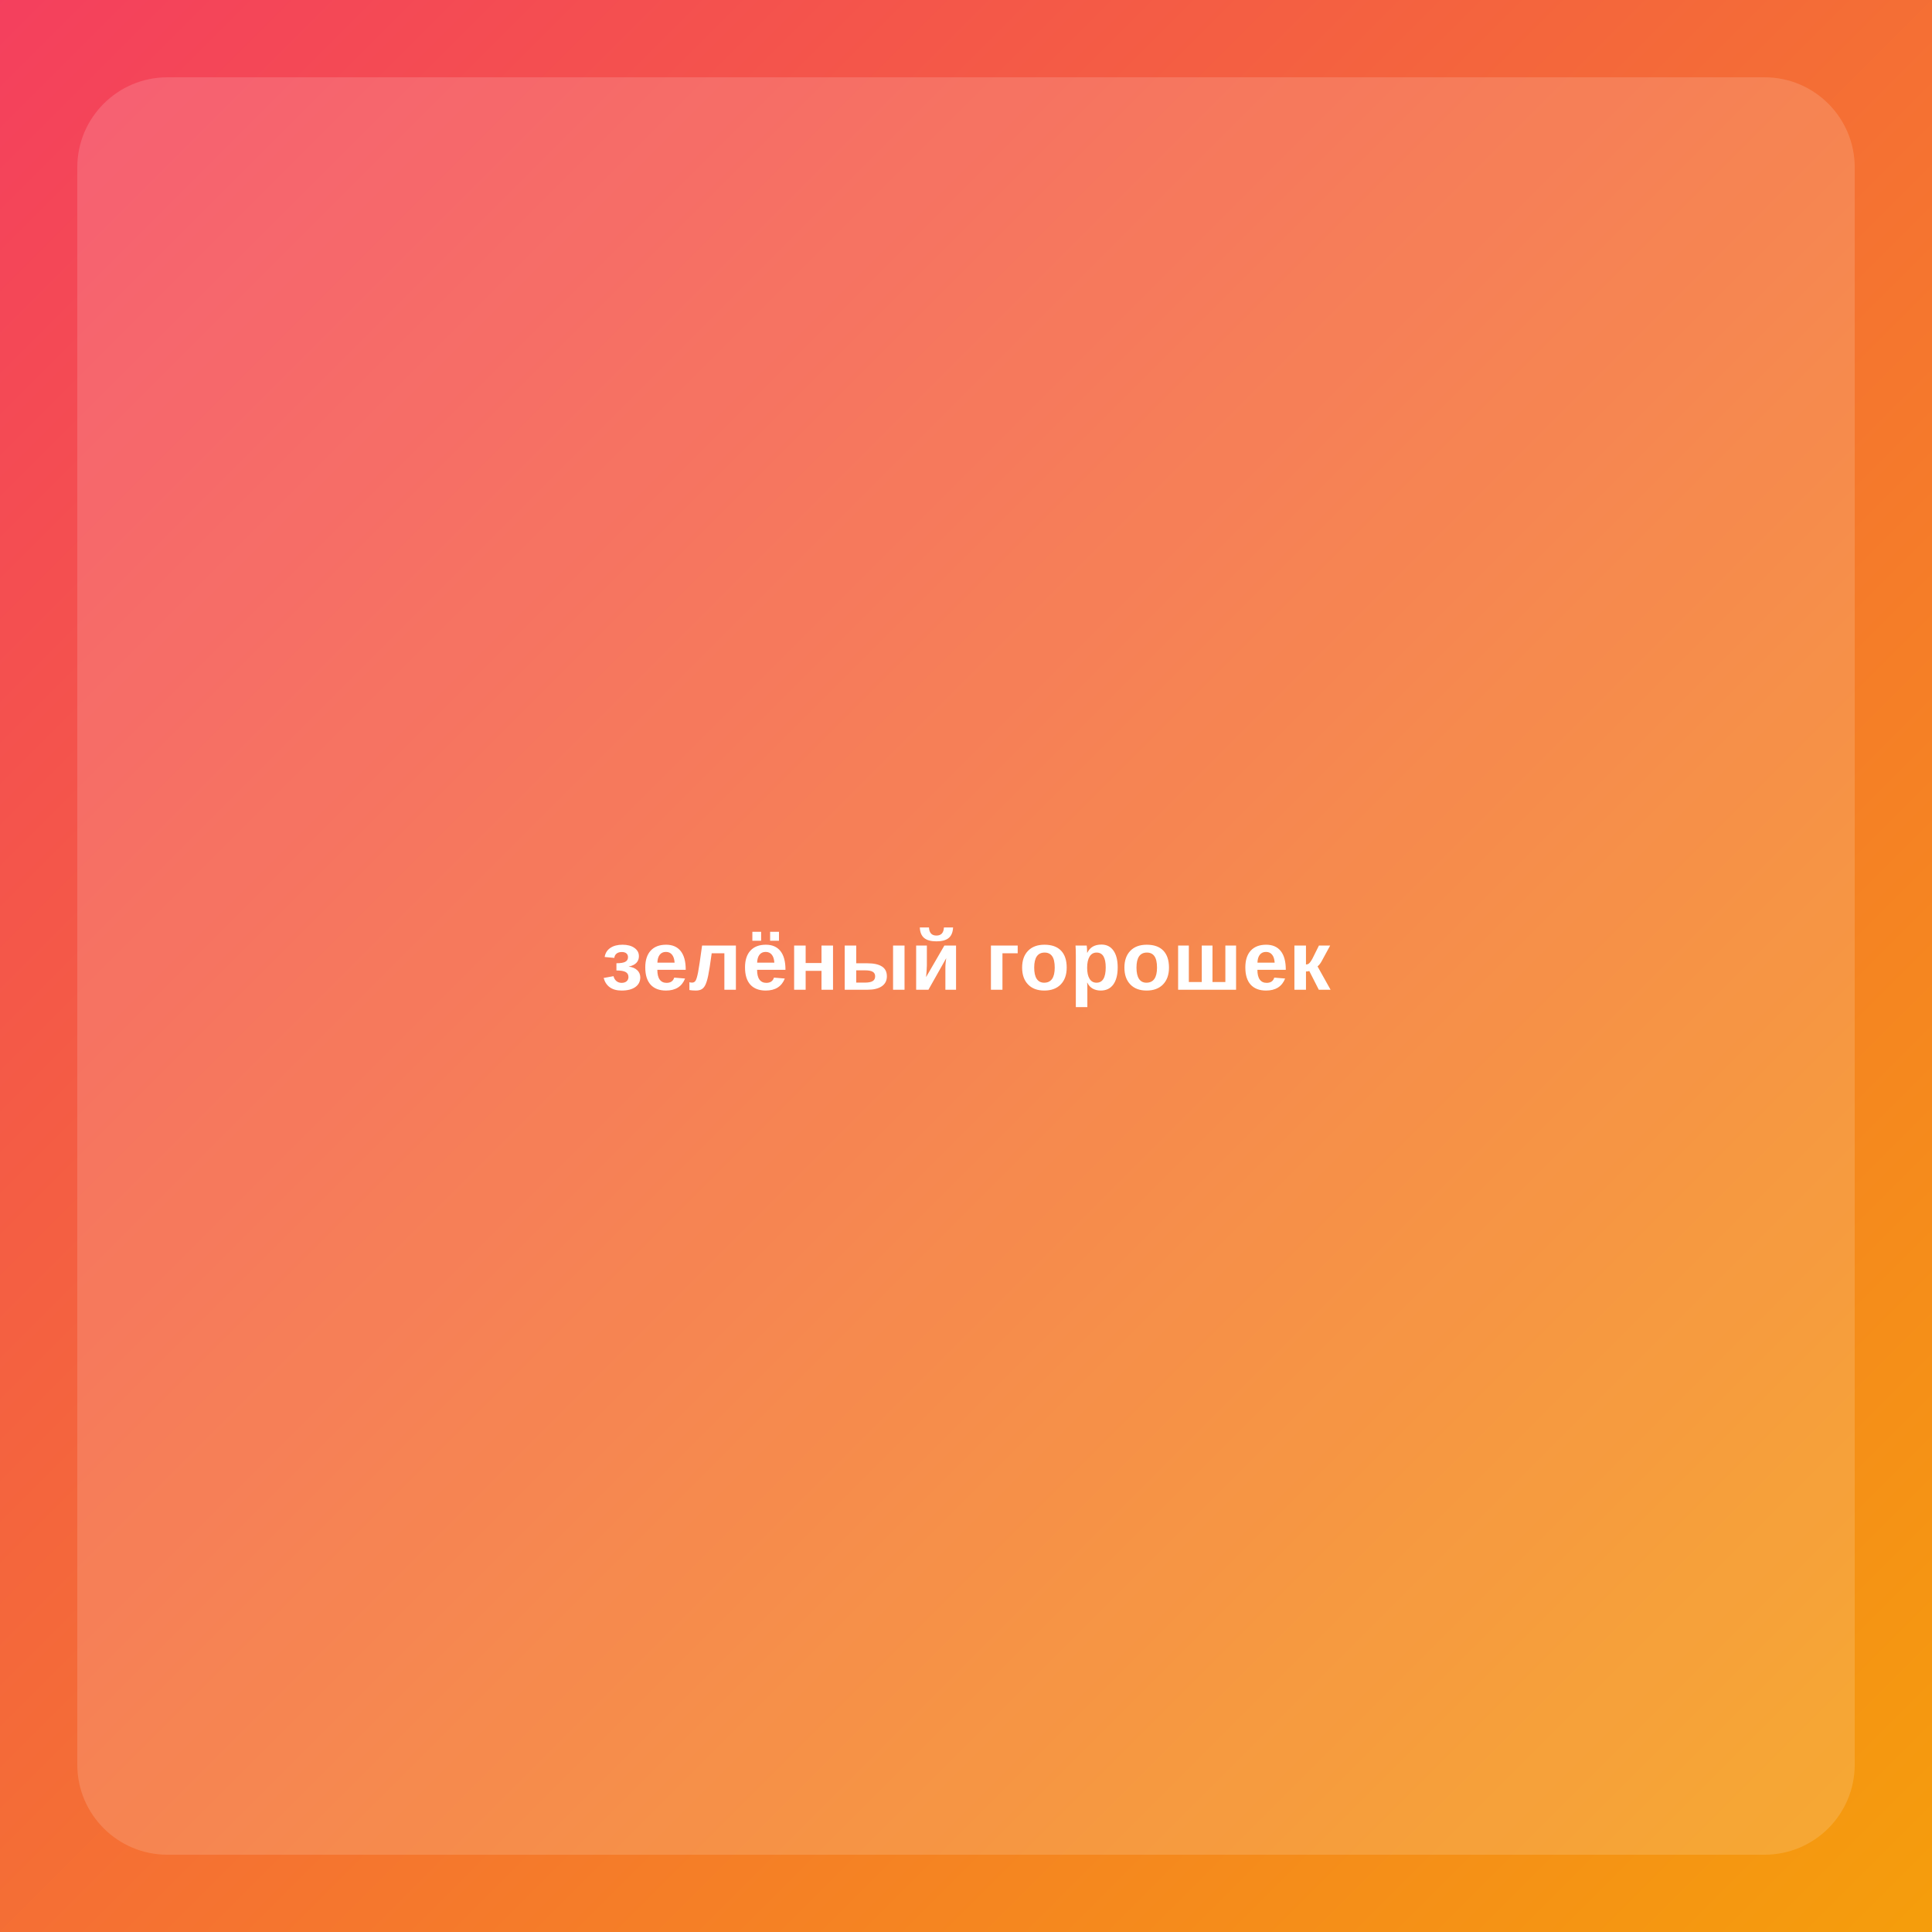
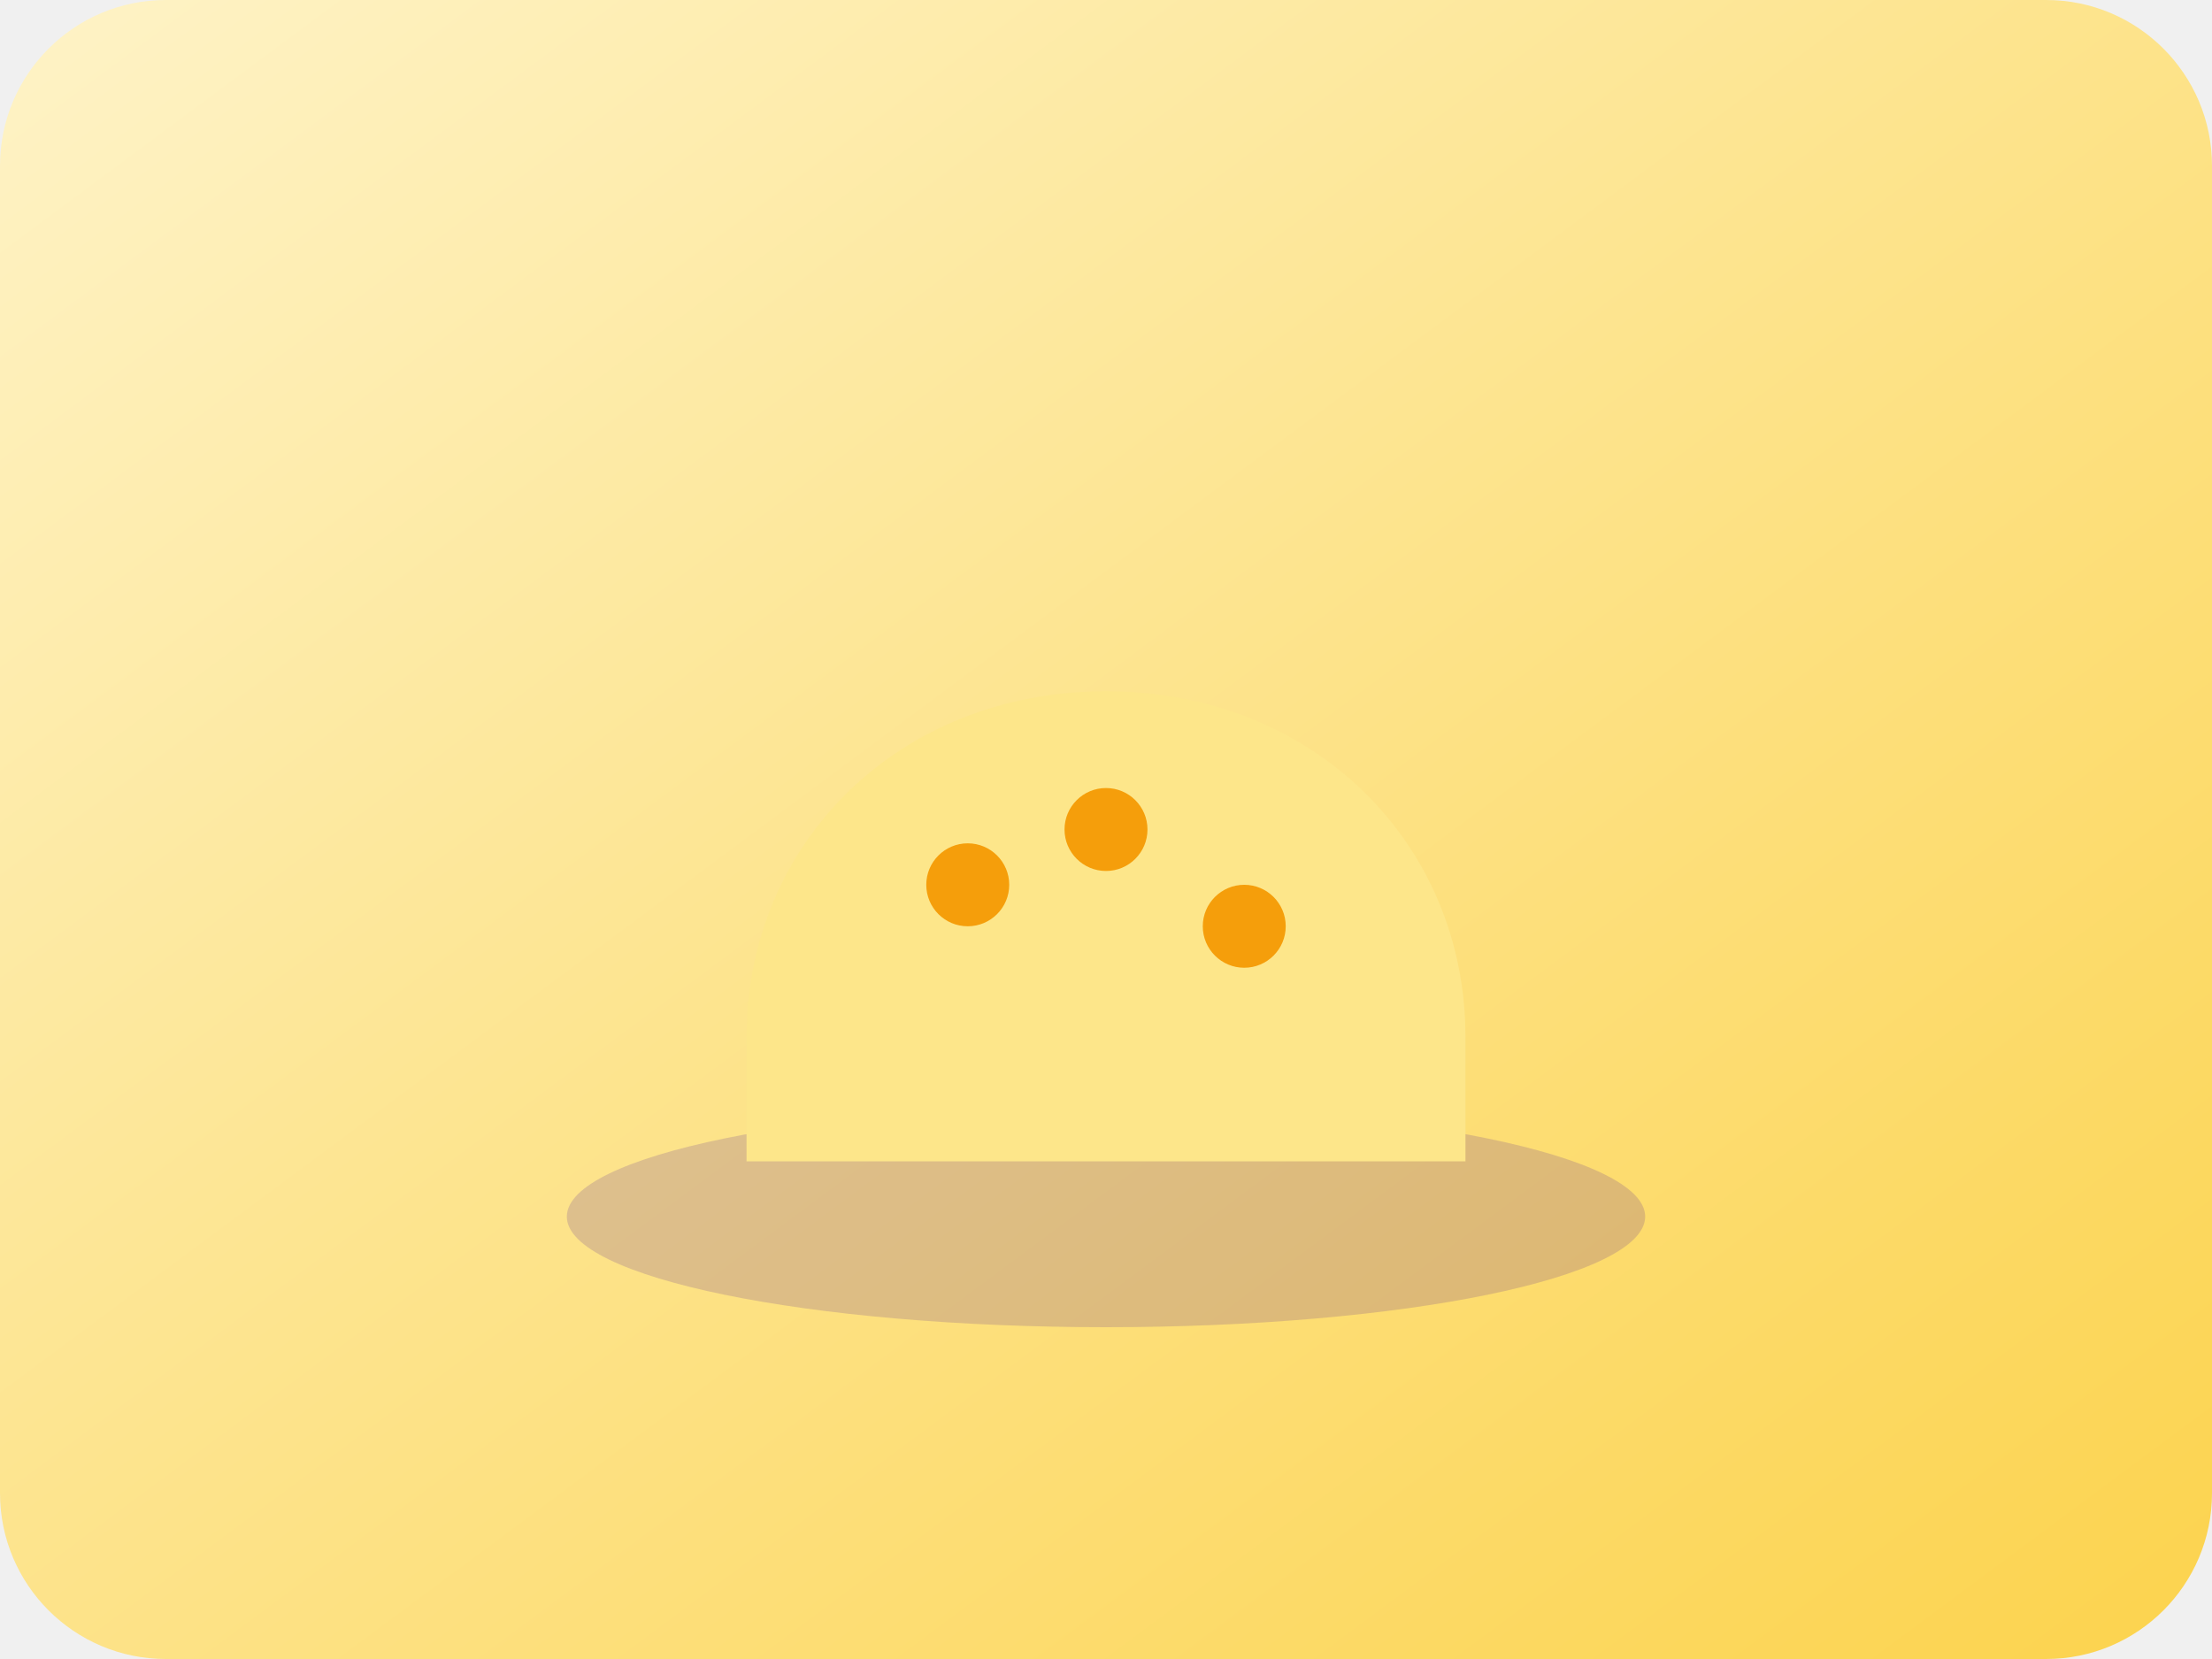
- <svg xmlns="http://www.w3.org/2000/svg" width="600" height="600" viewBox="0 0 600 600">
+ <svg xmlns="http://www.w3.org/2000/svg" width="320" height="240" viewBox="0 0 320 240" fill="none">
  <defs>
-     <linearGradient id="grad" x1="0%" y1="0%" x2="100%" y2="100%">
-       <stop offset="0%" stop-color="rgb(244, 63, 94)" />
-       <stop offset="100%" stop-color="rgb(245, 158, 11)" />
+     <linearGradient id="bg" x1="0" y1="0" x2="1" y2="1">
+       <stop offset="0%" stop-color="#FEF3C7" />
+       <stop offset="100%" stop-color="#FCD34D" />
    </linearGradient>
  </defs>
-   <rect width="600" height="600" fill="url(#grad)" />
-   <rect x="24" y="24" width="552" height="552" rx="28" fill="rgba(255,255,255,0.15)" />
-   <text x="50%" y="50%" text-anchor="middle" dominant-baseline="middle" fill="#fff" font-family="Segoe UI, Arial, sans-serif" font-size="26" font-weight="600">зелёный горошек</text>
+   <rect width="320" height="240" rx="24" fill="url(#bg)" />
+   <g id="shadow" opacity="0.18">
+     <ellipse cx="160" cy="176" rx="78" ry="16" fill="#4C1D95" />
+   </g>
+   <g id="main">
+     <path d="M108 150c0-28 22-50 52-50s52 22 52 50v18H108v-18z" fill="#FDE68A" />
+     <circle cx="140" cy="128" r="6" fill="#F59E0B" />
+     <circle cx="160" cy="120" r="6" fill="#F59E0B" />
+     <circle cx="180" cy="134" r="6" fill="#F59E0B" />
+   </g>
</svg>
